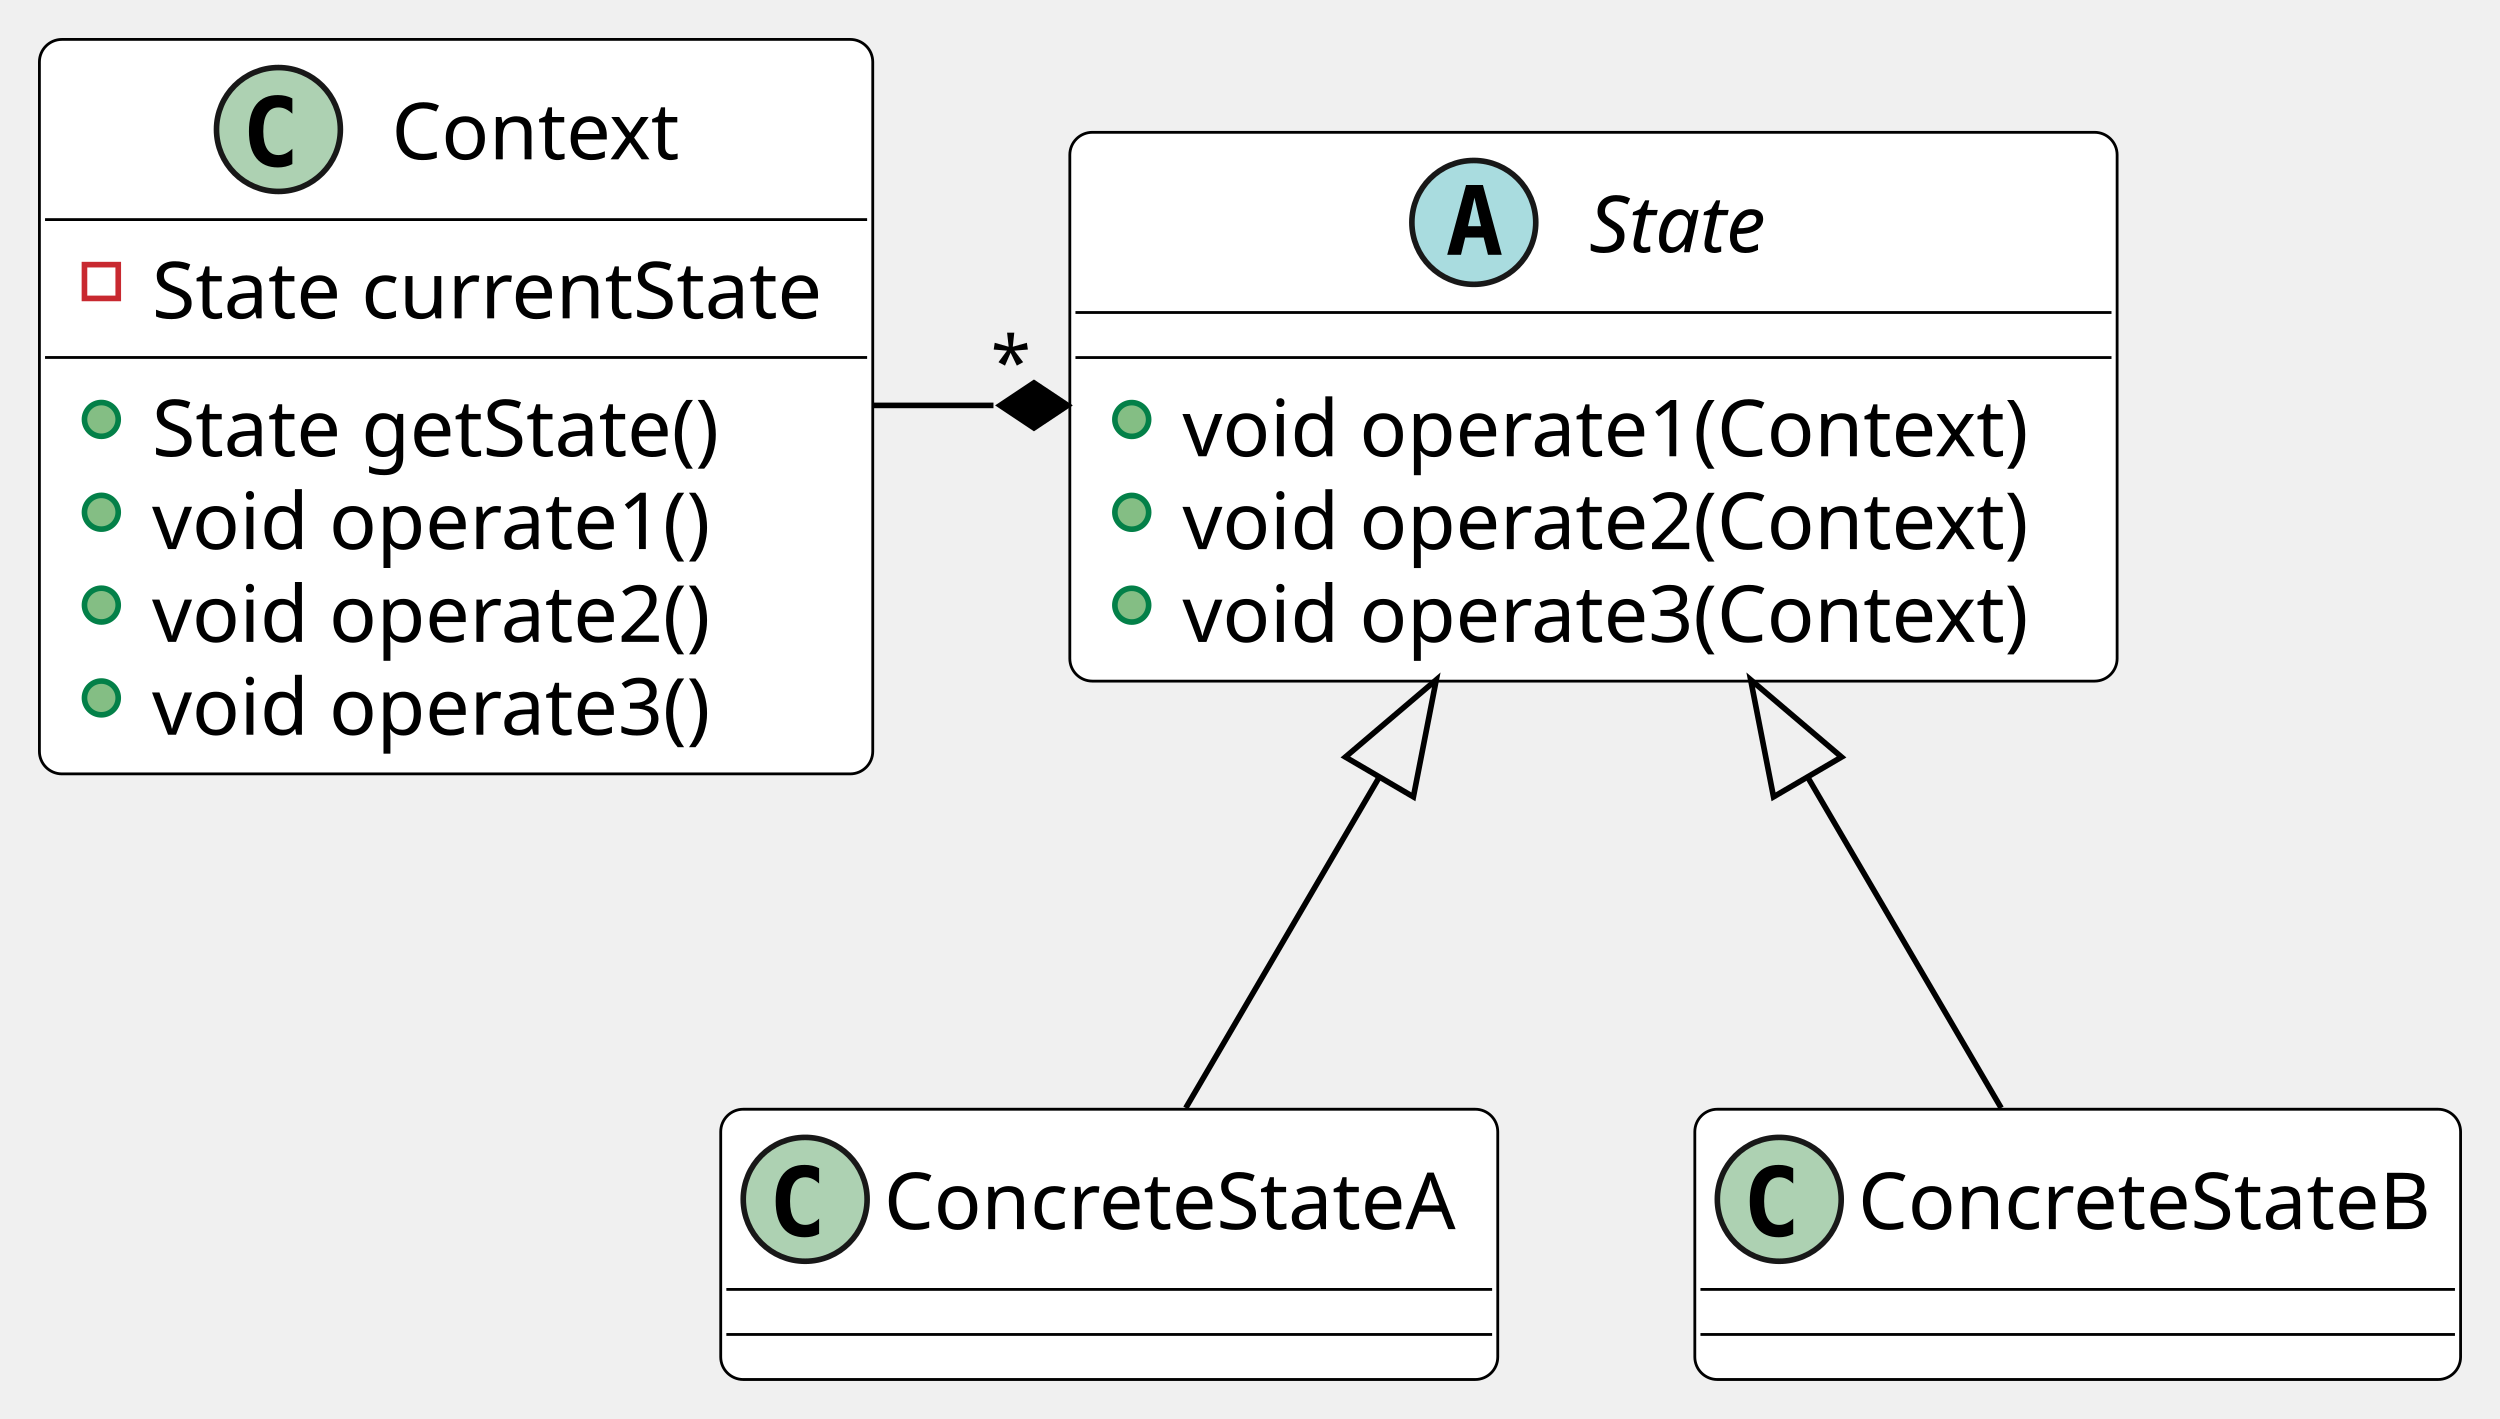
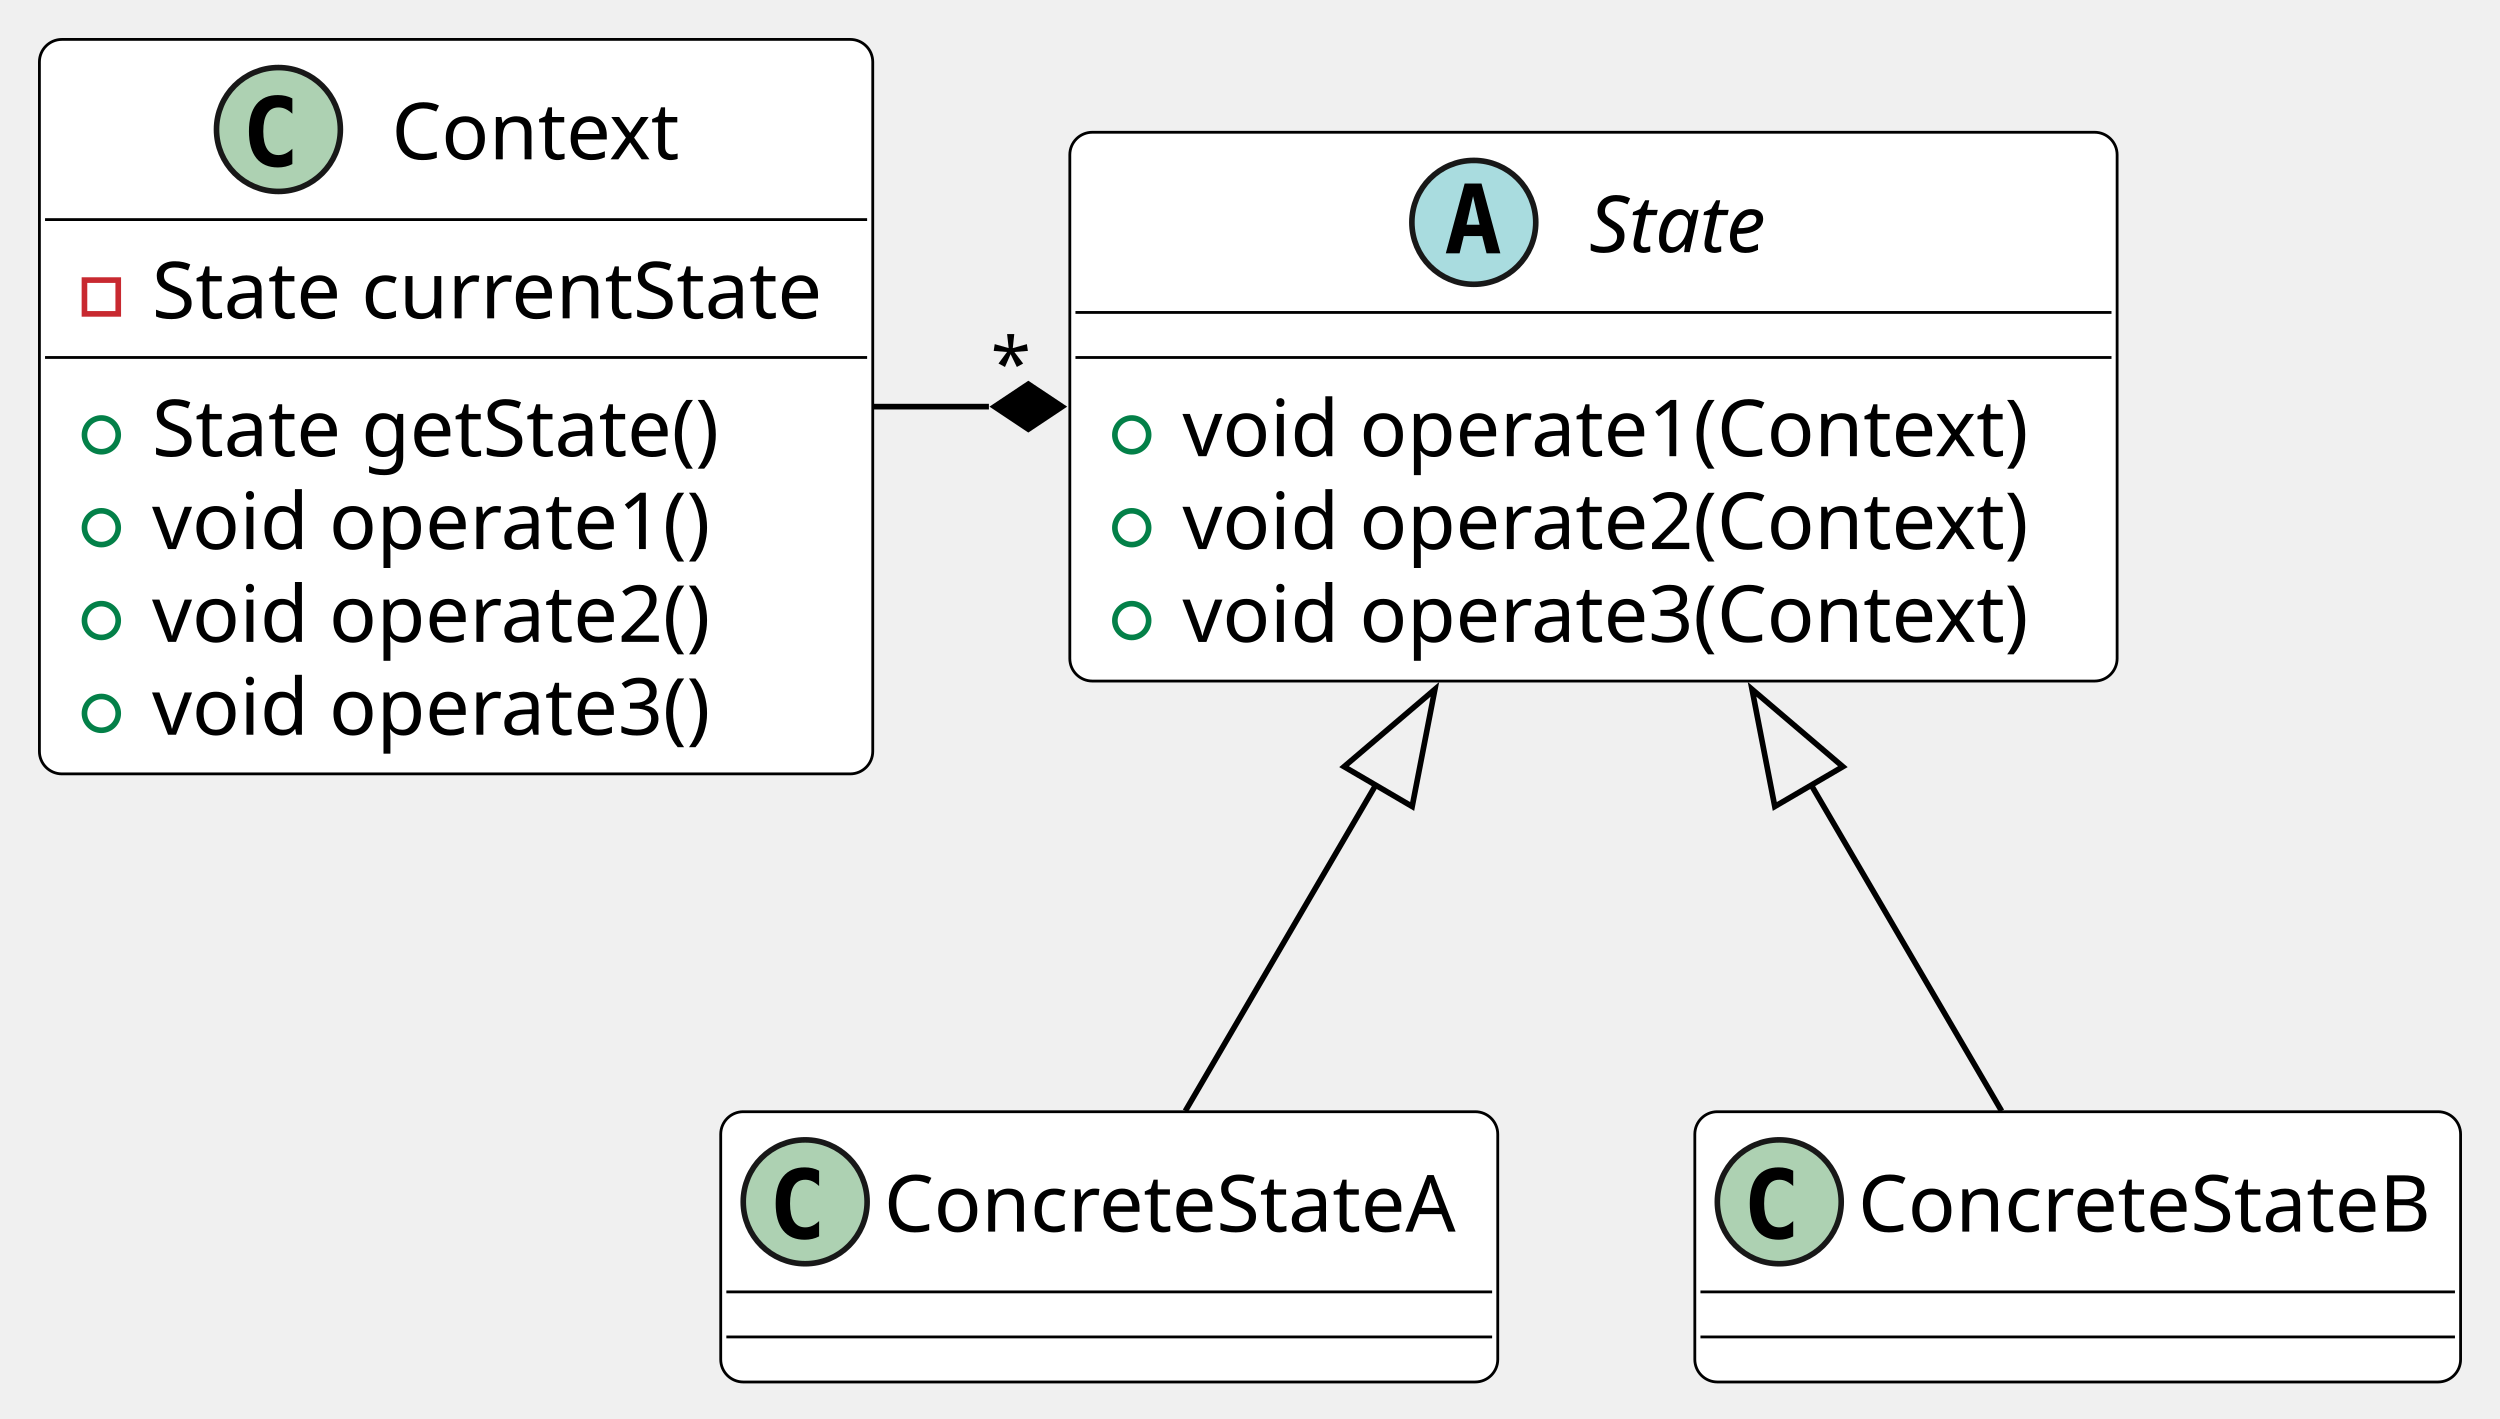
<svg xmlns="http://www.w3.org/2000/svg" contentStyleType="text/css" height="525px" preserveAspectRatio="none" style="width:925px;height:525px;background:#FFFFFF;" version="1.1" viewBox="0 0 925 525" width="925px" zoomAndPan="magnify">
  <defs />
  <g>
    <g id="elem_State">
-       <rect codeLine="122" fill="#FFFFFF" height="203.052" id="State" rx="8.333" ry="8.333" style="stroke:#000000;stroke-width:1.042;" width="387.5" x="395.833" y="48.958" />
-       <ellipse cx="545.312" cy="82.292" fill="#A9DCDF" rx="22.917" ry="22.917" style="stroke:#181818;stroke-width:2.083;" />
-       <path d="M545.548,73.121 L543.145,83.687 L547.97,83.687 Z M542.436,68.452 L548.679,68.452 L555.648,94.271 L550.546,94.271 L548.955,87.89 L542.124,87.89 L540.568,94.271 L535.466,94.271 Z " fill="#000000" />
-       <text fill="#000000" font-family="sans-serif" font-size="29.167" font-style="italic" lengthAdjust="spacing" textLength="70.833" x="588.021" y="93.315">State</text>
-       <line style="stroke:#000000;stroke-width:1.042;" x1="397.917" x2="781.25" y1="115.625" y2="115.625" />
-       <line style="stroke:#000000;stroke-width:1.042;" x1="397.917" x2="781.25" y1="132.292" y2="132.292" />
-       <ellipse cx="418.75" cy="155.208" fill="#84BE84" rx="6.25" ry="6.25" style="stroke:#038048;stroke-width:2.083;" />
-       <text fill="#000000" font-family="sans-serif" font-size="29.167" lengthAdjust="spacing" textLength="333.333" x="437.5" y="168.823">void operate1(Context)</text>
-       <ellipse cx="418.75" cy="189.559" fill="#84BE84" rx="6.25" ry="6.25" style="stroke:#038048;stroke-width:2.083;" />
-       <text fill="#000000" font-family="sans-serif" font-size="29.167" lengthAdjust="spacing" textLength="333.333" x="437.5" y="203.174">void operate2(Context)</text>
-       <ellipse cx="418.75" cy="223.91" fill="#84BE84" rx="6.25" ry="6.25" style="stroke:#038048;stroke-width:2.083;" />
-       <text fill="#000000" font-family="sans-serif" font-size="29.167" lengthAdjust="spacing" textLength="333.333" x="437.5" y="237.524">void operate3(Context)</text>
+       <rect codeLine="122" fill="#FFFFFF" height="203.052" id="State" rx="8.333" ry="8.333" style="stroke:#000000;stroke-width:1.042;" width="387.5" x="395.833" y="48.938" />
+       <ellipse cx="545.312" cy="82.271" fill="#A9DCDF" rx="22.917" ry="22.917" style="stroke:#181818;stroke-width:2.083;" />
+       <path d="M545.028,72.579 L542.624,83.146 L547.449,83.146 Z M541.915,67.91 L548.158,67.91 L555.127,93.729 L550.025,93.729 L548.434,87.348 L541.604,87.348 L540.047,93.729 L534.946,93.729 Z " fill="#000000" />
+       <text fill="#000000" font-family="sans-serif" font-size="29.167" font-style="italic" lengthAdjust="spacing" textLength="70.833" x="588.021" y="93.294">State</text>
+       <line style="stroke:#000000;stroke-width:1.042;" x1="397.917" x2="781.25" y1="115.604" y2="115.604" />
+       <line style="stroke:#000000;stroke-width:1.042;" x1="397.917" x2="781.25" y1="132.271" y2="132.271" />
+       <ellipse cx="418.75" cy="160.905" fill="#FFFFFF" rx="6.25" ry="6.25" style="stroke:#038048;stroke-width:2.083;" />
+       <text fill="#000000" font-family="sans-serif" font-size="29.167" lengthAdjust="spacing" textLength="333.333" x="437.5" y="168.802">void operate1(Context)</text>
+       <ellipse cx="418.75" cy="195.255" fill="#FFFFFF" rx="6.25" ry="6.25" style="stroke:#038048;stroke-width:2.083;" />
+       <text fill="#000000" font-family="sans-serif" font-size="29.167" lengthAdjust="spacing" textLength="333.333" x="437.5" y="203.153">void operate2(Context)</text>
+       <ellipse cx="418.75" cy="229.606" fill="#FFFFFF" rx="6.25" ry="6.25" style="stroke:#038048;stroke-width:2.083;" />
+       <text fill="#000000" font-family="sans-serif" font-size="29.167" lengthAdjust="spacing" textLength="333.333" x="437.5" y="237.504">void operate3(Context)</text>
    </g>
    <g id="elem_ConcreteStateA">
-       <rect codeLine="128" fill="#FFFFFF" height="100" id="ConcreteStateA" rx="8.333" ry="8.333" style="stroke:#000000;stroke-width:1.042;" width="287.5" x="266.667" y="410.417" />
-       <ellipse cx="297.917" cy="443.75" fill="#ADD1B2" rx="22.917" ry="22.917" style="stroke:#181818;stroke-width:2.083;" />
-       <path d="M303.069,456.548 Q301.858,457.171 300.527,457.482 Q299.195,457.793 297.725,457.793 Q292.503,457.793 289.753,454.352 Q287.004,450.91 287.004,444.408 Q287.004,437.889 289.753,434.447 Q292.503,431.006 297.725,431.006 Q299.195,431.006 300.544,431.317 Q301.893,431.628 303.069,432.251 L303.069,437.923 Q301.755,436.713 300.518,436.151 Q299.282,435.589 297.967,435.589 Q295.166,435.589 293.739,437.811 Q292.313,440.033 292.313,444.408 Q292.313,448.766 293.739,450.988 Q295.166,453.21 297.967,453.21 Q299.282,453.21 300.518,452.648 Q301.755,452.086 303.069,450.876 Z " fill="#000000" />
-       <text fill="#000000" font-family="sans-serif" font-size="29.167" lengthAdjust="spacing" textLength="220.833" x="327.083" y="454.773">ConcreteStateA</text>
-       <line style="stroke:#000000;stroke-width:1.042;" x1="268.75" x2="552.083" y1="477.083" y2="477.083" />
-       <line style="stroke:#000000;stroke-width:1.042;" x1="268.75" x2="552.083" y1="493.75" y2="493.75" />
+       <rect codeLine="128" fill="#FFFFFF" height="100" id="ConcreteStateA" rx="8.333" ry="8.333" style="stroke:#000000;stroke-width:1.042;" width="287.5" x="266.667" y="411.333" />
+       <ellipse cx="297.917" cy="444.667" fill="#ADD1B2" rx="22.917" ry="22.917" style="stroke:#181818;stroke-width:2.083;" />
+       <path d="M303.069,457.465 Q301.858,458.087 300.527,458.399 Q299.195,458.71 297.725,458.71 Q292.503,458.71 289.753,455.269 Q287.004,451.827 287.004,445.325 Q287.004,438.805 289.753,435.364 Q292.503,431.923 297.725,431.923 Q299.195,431.923 300.544,432.234 Q301.893,432.545 303.069,433.168 L303.069,438.84 Q301.755,437.629 300.518,437.067 Q299.282,436.505 297.967,436.505 Q295.166,436.505 293.739,438.727 Q292.313,440.95 292.313,445.325 Q292.313,449.683 293.739,451.905 Q295.166,454.127 297.967,454.127 Q299.282,454.127 300.518,453.565 Q301.755,453.003 303.069,451.793 Z " fill="#000000" />
+       <text fill="#000000" font-family="sans-serif" font-size="29.167" lengthAdjust="spacing" textLength="220.833" x="327.083" y="455.69">ConcreteStateA</text>
+       <line style="stroke:#000000;stroke-width:1.042;" x1="268.75" x2="552.083" y1="478" y2="478" />
+       <line style="stroke:#000000;stroke-width:1.042;" x1="268.75" x2="552.083" y1="494.667" y2="494.667" />
    </g>
    <g id="elem_ConcreteStateB">
-       <rect codeLine="129" fill="#FFFFFF" height="100" id="ConcreteStateB" rx="8.333" ry="8.333" style="stroke:#000000;stroke-width:1.042;" width="283.333" x="627.083" y="410.417" />
-       <ellipse cx="658.333" cy="443.75" fill="#ADD1B2" rx="22.917" ry="22.917" style="stroke:#181818;stroke-width:2.083;" />
-       <path d="M663.486,456.548 Q662.275,457.171 660.944,457.482 Q659.612,457.793 658.142,457.793 Q652.919,457.793 650.17,454.352 Q647.42,450.91 647.42,444.408 Q647.42,437.889 650.17,434.447 Q652.919,431.006 658.142,431.006 Q659.612,431.006 660.961,431.317 Q662.31,431.628 663.486,432.251 L663.486,437.923 Q662.171,436.713 660.935,436.151 Q659.698,435.589 658.384,435.589 Q655.583,435.589 654.156,437.811 Q652.729,440.033 652.729,444.408 Q652.729,448.766 654.156,450.988 Q655.583,453.21 658.384,453.21 Q659.698,453.21 660.935,452.648 Q662.171,452.086 663.486,450.876 Z " fill="#000000" />
-       <text fill="#000000" font-family="sans-serif" font-size="29.167" lengthAdjust="spacing" textLength="216.667" x="687.5" y="454.773">ConcreteStateB</text>
-       <line style="stroke:#000000;stroke-width:1.042;" x1="629.167" x2="908.333" y1="477.083" y2="477.083" />
-       <line style="stroke:#000000;stroke-width:1.042;" x1="629.167" x2="908.333" y1="493.75" y2="493.75" />
+       <rect codeLine="129" fill="#FFFFFF" height="100" id="ConcreteStateB" rx="8.333" ry="8.333" style="stroke:#000000;stroke-width:1.042;" width="283.333" x="627.083" y="411.333" />
+       <ellipse cx="658.333" cy="444.667" fill="#ADD1B2" rx="22.917" ry="22.917" style="stroke:#181818;stroke-width:2.083;" />
+       <path d="M663.486,457.465 Q662.275,458.087 660.944,458.399 Q659.612,458.71 658.142,458.71 Q652.919,458.71 650.17,455.269 Q647.42,451.827 647.42,445.325 Q647.42,438.805 650.17,435.364 Q652.919,431.923 658.142,431.923 Q659.612,431.923 660.961,432.234 Q662.31,432.545 663.486,433.168 L663.486,438.84 Q662.171,437.629 660.935,437.067 Q659.698,436.505 658.384,436.505 Q655.583,436.505 654.156,438.727 Q652.729,440.95 652.729,445.325 Q652.729,449.683 654.156,451.905 Q655.583,454.127 658.384,454.127 Q659.698,454.127 660.935,453.565 Q662.171,453.003 663.486,451.793 Z " fill="#000000" />
+       <text fill="#000000" font-family="sans-serif" font-size="29.167" lengthAdjust="spacing" textLength="216.667" x="687.5" y="455.69">ConcreteStateB</text>
+       <line style="stroke:#000000;stroke-width:1.042;" x1="629.167" x2="908.333" y1="478" y2="478" />
+       <line style="stroke:#000000;stroke-width:1.042;" x1="629.167" x2="908.333" y1="494.667" y2="494.667" />
    </g>
    <g id="elem_Context">
      <rect codeLine="131" fill="#FFFFFF" height="271.753" id="Context" rx="8.333" ry="8.333" style="stroke:#000000;stroke-width:1.042;" width="308.333" x="14.583" y="14.583" />
      <ellipse cx="103.021" cy="47.917" fill="#ADD1B2" rx="22.917" ry="22.917" style="stroke:#181818;stroke-width:2.083;" />
      <path d="M108.173,60.715 Q106.963,61.337 105.631,61.649 Q104.299,61.96 102.83,61.96 Q97.607,61.96 94.857,58.519 Q92.108,55.077 92.108,48.575 Q92.108,42.055 94.857,38.614 Q97.607,35.172 102.83,35.172 Q104.299,35.172 105.648,35.484 Q106.997,35.795 108.173,36.418 L108.173,42.09 Q106.859,40.879 105.623,40.317 Q104.386,39.755 103.072,39.755 Q100.27,39.755 98.844,41.977 Q97.417,44.2 97.417,48.575 Q97.417,52.933 98.844,55.155 Q100.27,57.377 103.072,57.377 Q104.386,57.377 105.623,56.815 Q106.859,56.253 108.173,55.042 Z " fill="#000000" />
      <text fill="#000000" font-family="sans-serif" font-size="29.167" lengthAdjust="spacing" textLength="114.583" x="144.896" y="58.94">Context</text>
      <line style="stroke:#000000;stroke-width:1.042;" x1="16.667" x2="320.833" y1="81.25" y2="81.25" />
-       <rect fill="none" height="12.5" style="stroke:#C82930;stroke-width:2.083;" width="12.5" x="31.25" y="97.917" />
+       <rect fill="none" height="12.5" style="stroke:#C82930;stroke-width:2.083;" width="12.5" x="31.25" y="103.634" />
      <text fill="#000000" font-family="sans-serif" font-size="29.167" lengthAdjust="spacing" textLength="254.167" x="56.25" y="117.782">State currentState</text>
      <line style="stroke:#000000;stroke-width:1.042;" x1="16.667" x2="320.833" y1="132.267" y2="132.267" />
-       <ellipse cx="37.5" cy="155.184" fill="#84BE84" rx="6.25" ry="6.25" style="stroke:#038048;stroke-width:2.083;" />
+       <ellipse cx="37.5" cy="160.901" fill="#FFFFFF" rx="6.25" ry="6.25" style="stroke:#038048;stroke-width:2.083;" />
      <text fill="#000000" font-family="sans-serif" font-size="29.167" lengthAdjust="spacing" textLength="216.667" x="56.25" y="168.799">State getState()</text>
-       <ellipse cx="37.5" cy="189.535" fill="#84BE84" rx="6.25" ry="6.25" style="stroke:#038048;stroke-width:2.083;" />
+       <ellipse cx="37.5" cy="195.251" fill="#FFFFFF" rx="6.25" ry="6.25" style="stroke:#038048;stroke-width:2.083;" />
      <text fill="#000000" font-family="sans-serif" font-size="29.167" lengthAdjust="spacing" textLength="218.75" x="56.25" y="203.149">void operate1()</text>
-       <ellipse cx="37.5" cy="223.885" fill="#84BE84" rx="6.25" ry="6.25" style="stroke:#038048;stroke-width:2.083;" />
+       <ellipse cx="37.5" cy="229.602" fill="#FFFFFF" rx="6.25" ry="6.25" style="stroke:#038048;stroke-width:2.083;" />
      <text fill="#000000" font-family="sans-serif" font-size="29.167" lengthAdjust="spacing" textLength="218.75" x="56.25" y="237.5">void operate2()</text>
-       <ellipse cx="37.5" cy="258.236" fill="#84BE84" rx="6.25" ry="6.25" style="stroke:#038048;stroke-width:2.083;" />
+       <ellipse cx="37.5" cy="263.953" fill="#FFFFFF" rx="6.25" ry="6.25" style="stroke:#038048;stroke-width:2.083;" />
      <text fill="#000000" font-family="sans-serif" font-size="29.167" lengthAdjust="spacing" textLength="218.75" x="56.25" y="271.851">void operate3()</text>
    </g>
    <g id="link_State_ConcreteStateA">
-       <path d="M510,288.104 C484.542,331.625 458,377 438.729,409.958 " fill="none" id="State-backto-ConcreteStateA" style="stroke:#000000;stroke-width:2.083;" />
-       <polygon fill="none" points="497.792,280.104,531.417,251.521,522.958,294.833,497.792,280.104" style="stroke:#000000;stroke-width:2.083;" />
+       <path d="M509.167,290.208 C483.896,333.458 457.646,378.417 438.562,411.083 " fill="none" id="State-backto-ConcreteStateA" style="stroke:#000000;stroke-width:2.083;" />
+       <polygon fill="none" points="497.312,283.667,530.917,255.042,522.5,298.396,497.312,283.667" style="stroke:#000000;stroke-width:2.083;" />
    </g>
    <g id="link_State_ConcreteStateB">
-       <path d="M669.167,288.104 C694.625,331.625 721.167,377 740.438,409.958 " fill="none" id="State-backto-ConcreteStateB" style="stroke:#000000;stroke-width:2.083;" />
-       <polygon fill="none" points="656.208,294.833,647.75,251.521,681.375,280.104,656.208,294.833" style="stroke:#000000;stroke-width:2.083;" />
+       <path d="M670,290.208 C695.271,333.458 721.521,378.417 740.604,411.083 " fill="none" id="State-backto-ConcreteStateB" style="stroke:#000000;stroke-width:2.083;" />
+       <polygon fill="none" points="656.667,298.396,648.25,255.042,681.854,283.667,656.667,298.396" style="stroke:#000000;stroke-width:2.083;" />
    </g>
    <g id="link_Context_State">
-       <path codeLine="139" d="M323.271,150 C338.042,150 352.812,150 367.583,150 " fill="none" id="Context-to-State" style="stroke:#000000;stroke-width:2.083;" />
-       <polygon fill="#000000" points="395.062,150,382.562,141.667,370.062,150,382.562,158.333,395.062,150" style="stroke:#000000;stroke-width:2.083;" />
-       <text fill="#000000" font-family="sans-serif" font-size="27.083" lengthAdjust="spacing" textLength="12.5" x="366.564" y="143.676">*</text>
+       <path codeLine="139" d="M323.271,150.458 C337.479,150.458 351.688,150.458 365.896,150.458 " fill="none" id="Context-to-State" style="stroke:#000000;stroke-width:2.083;" />
+       <polygon fill="#000000" points="392.979,150.458,380.479,142.125,367.979,150.458,380.479,158.792,392.979,150.458" style="stroke:#000000;stroke-width:2.083;" />
+       <text fill="#000000" font-family="sans-serif" font-size="27.083" lengthAdjust="spacing" textLength="12.5" x="366.564" y="144.173">*</text>
    </g>
  </g>
</svg>
